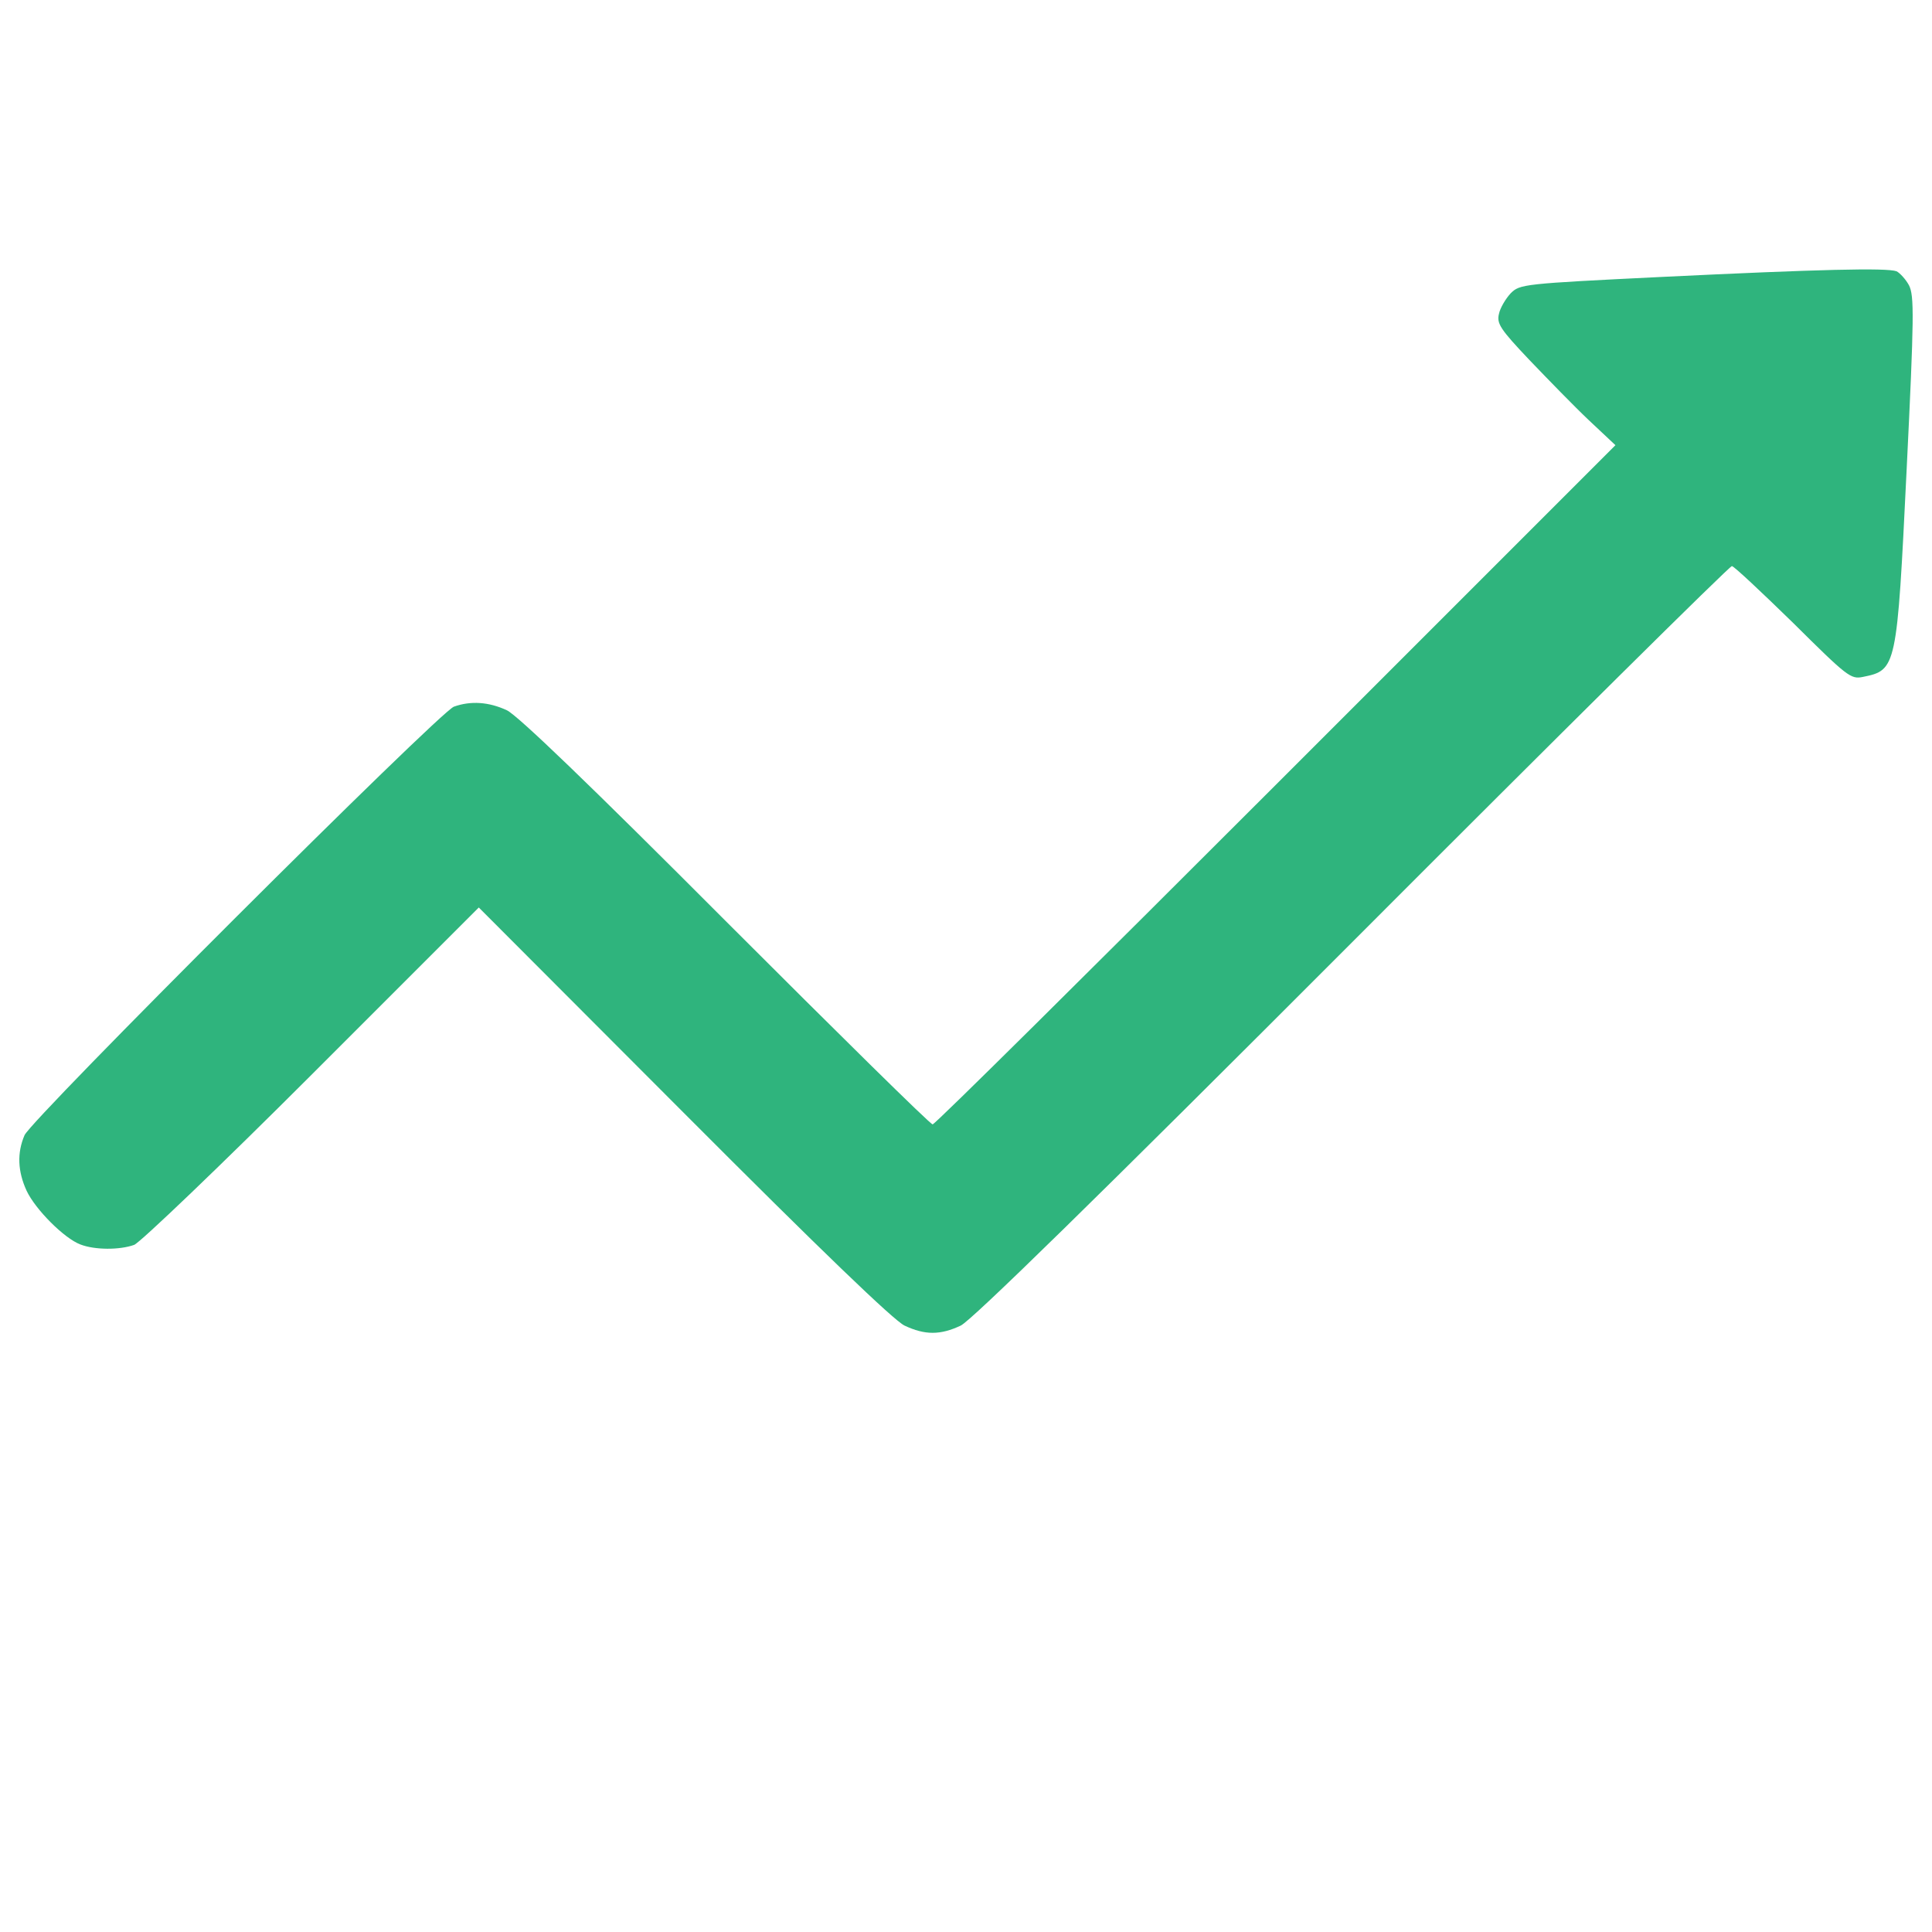
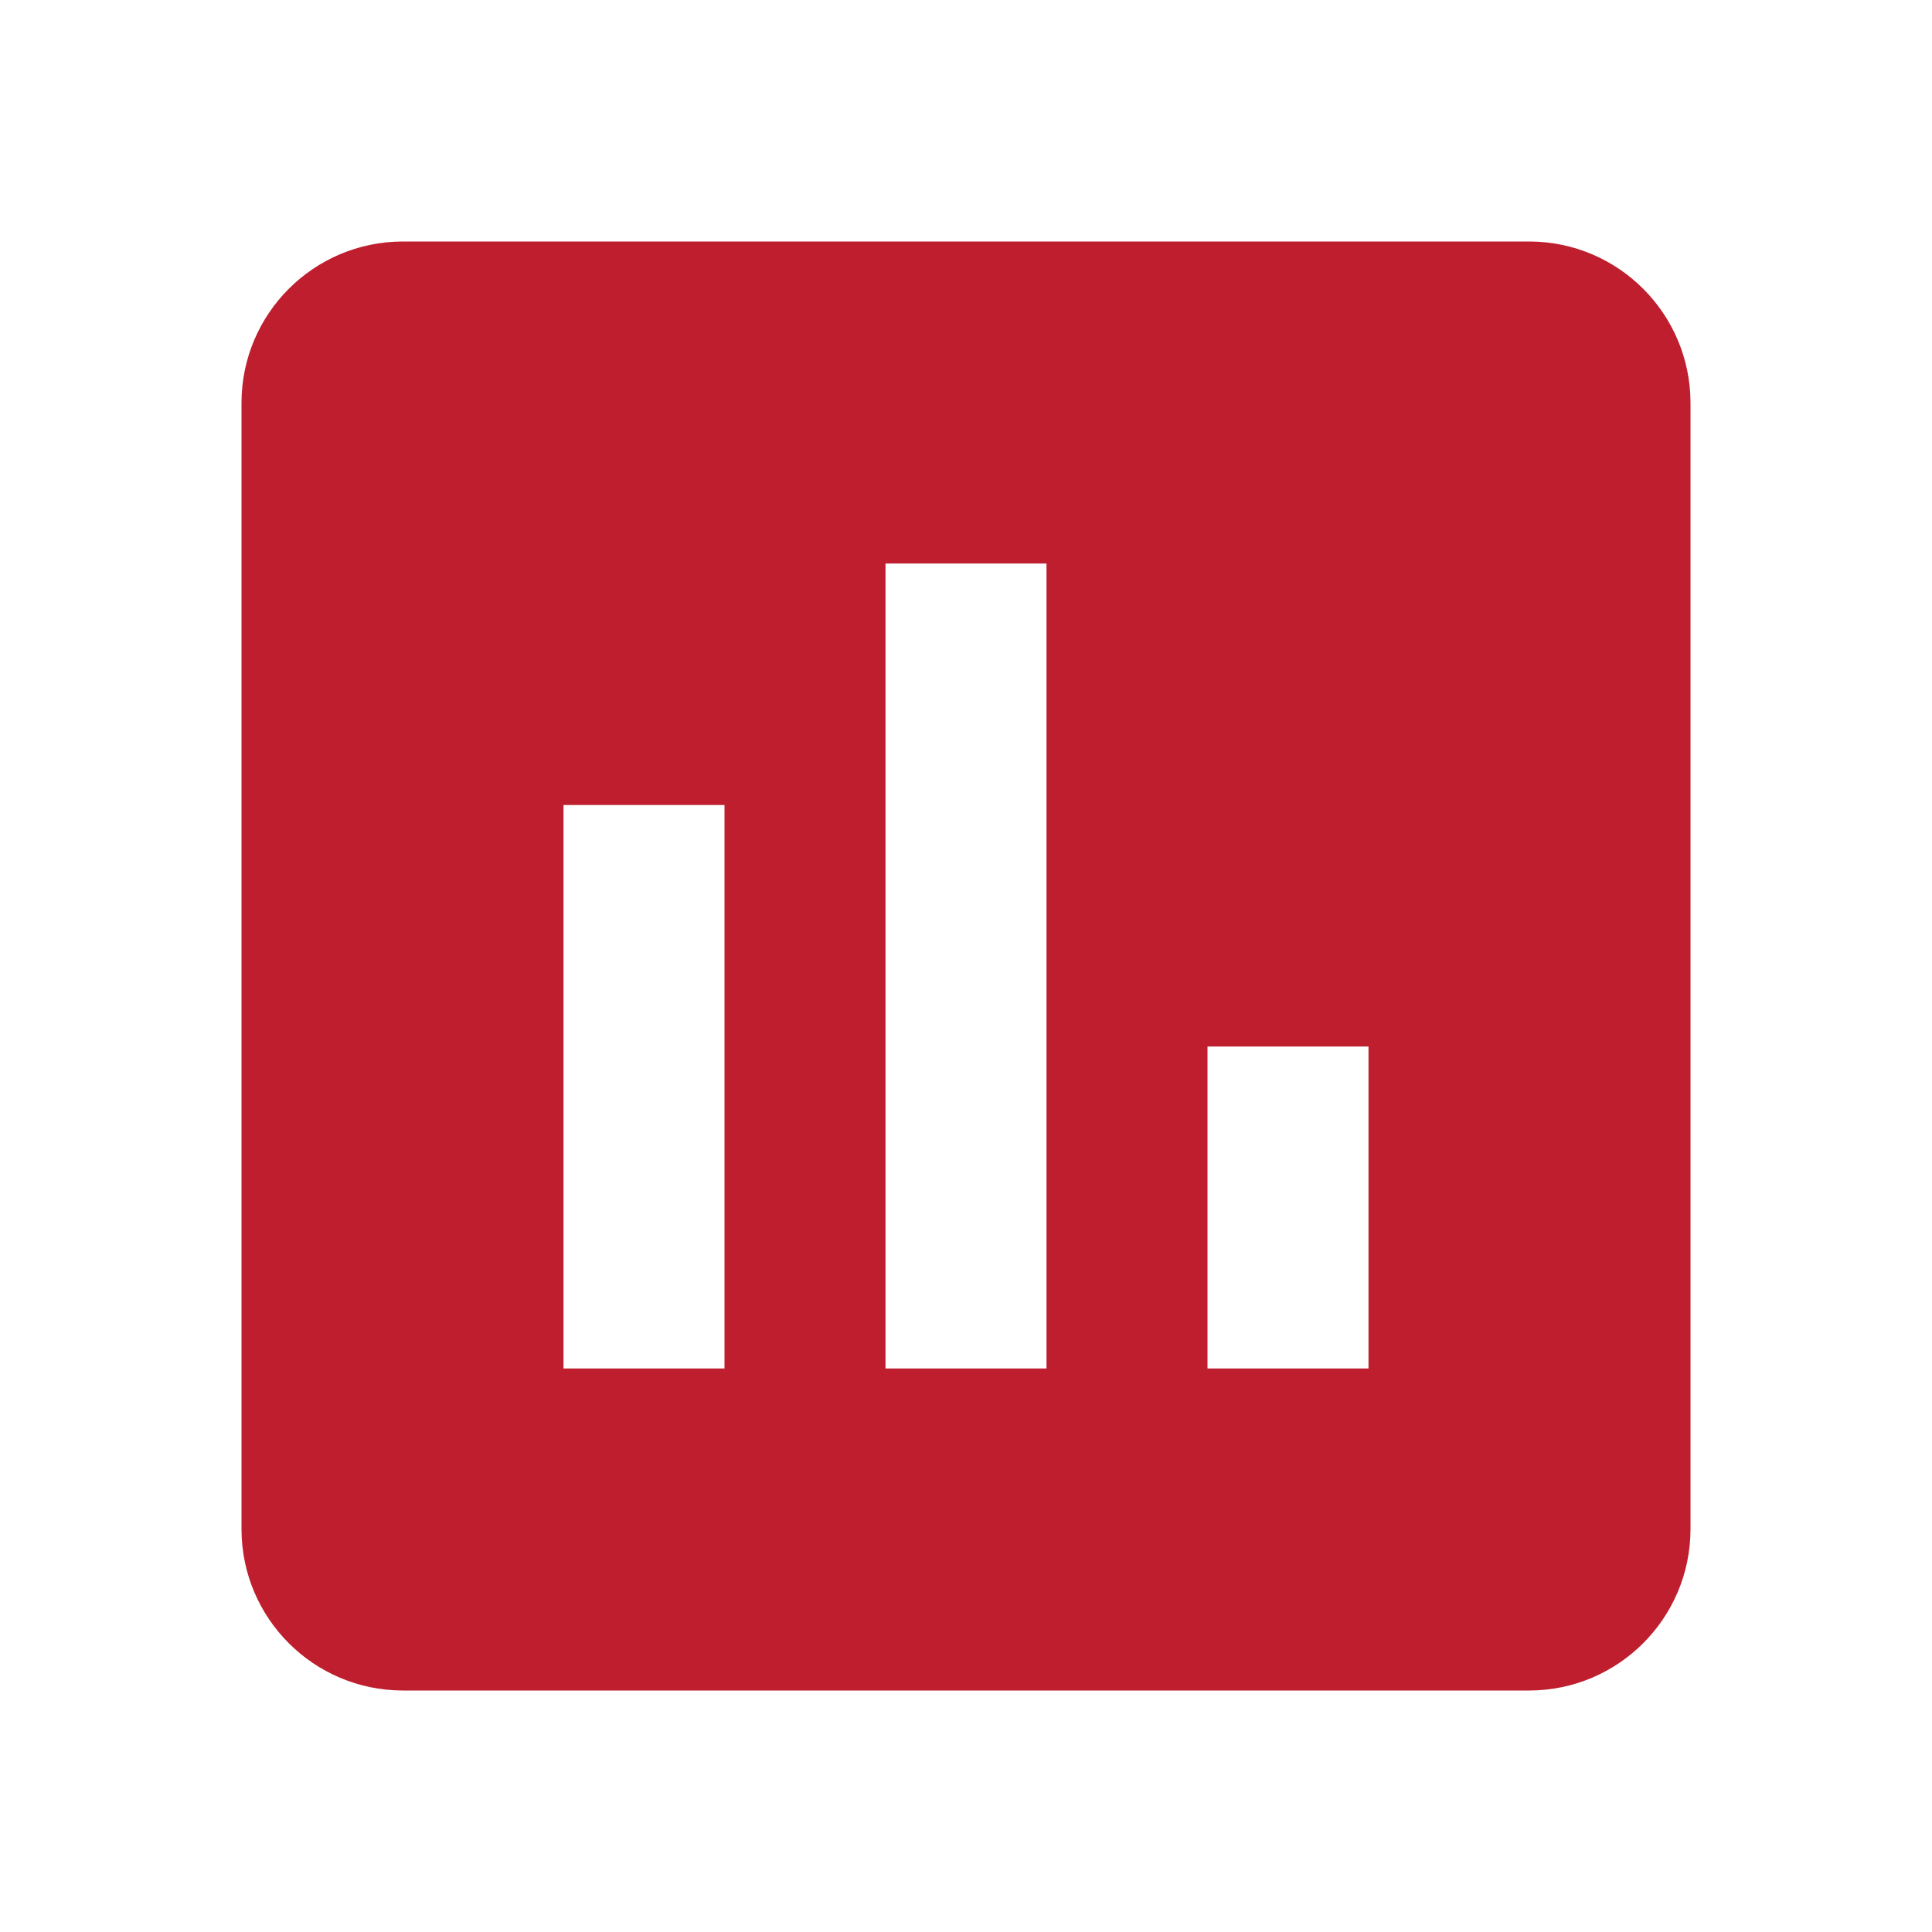
- <svg xmlns="http://www.w3.org/2000/svg" version="1.1" x="0px" y="0px" viewBox="0 0 1000 1000" enable-background="new 0 0 1000 1000" xml:space="preserve">
-   <g>
-     <g transform="translate(0,511) scale(0.1,-0.1)">
-       <path fill="#2FB47D" d="M8602.6,3676.7c-721.4-35.3-735.9-37.4-783.7-85.2c-25-27-54.1-74.9-60.3-106c-12.5-49.9,6.2-79,158-239.1c95.6-99.8,232.8-241.1,307.7-311.8l137.2-128.9L6604.8,1049C5638.1,82.4,4839.8-709.7,4827.3-709.7s-492.7,474-1070.6,1051.9C3052,1049,2679.9,1406.6,2623.7,1433.6c-93.5,43.6-187.1,49.9-274.4,18.7C2272.4,1423.2,164.4-680.6,127-765.8c-39.5-91.5-35.3-187.1,10.4-286.9c45.7-97.7,195.4-247.4,278.6-278.6c74.8-29.1,203.7-29.1,278.6-2.1c31.2,12.5,447,409.5,920.9,883.5l862.7,862.7L3538.4-649.4c711-713,1087.2-1074.8,1143.4-1101.8c106-49.9,185-49.9,291,0c56.1,27,692.3,648.6,2026.9,1985.3c1068.6,1070.6,1952.1,1945.8,1964.5,1945.8c10.4,0,151.8-133,316-293.1c282.7-280.6,299.3-293.1,361.7-280.6c174.6,35.3,176.7,43.7,226.6,1068.5c39.5,802.5,39.5,904.3,12.5,958.4c-16.6,31.2-47.8,64.4-64.4,72.8C9764.7,3724.5,9417.5,3716.2,8602.6,3676.7z" />
-     </g>
-   </g>
+ <svg xmlns="http://www.w3.org/2000/svg" width="24" height="24" viewBox="0 0 24 24">
+   <defs>
+     <style>.a{fill:#be1e2d;}.b{fill:none;}</style>
+   </defs>
+   <path class="a" d="M19,3H5A2.006,2.006,0,0,0,3,5V19a2.006,2.006,0,0,0,2,2H19a2.006,2.006,0,0,0,2-2V5A2.006,2.006,0,0,0,19,3ZM9,17H7V10H9Zm4,0H11V7h2Zm4,0H15V13h2Z" />
+   <path class="b" d="M0,0H24V24H0Z" />
</svg>
